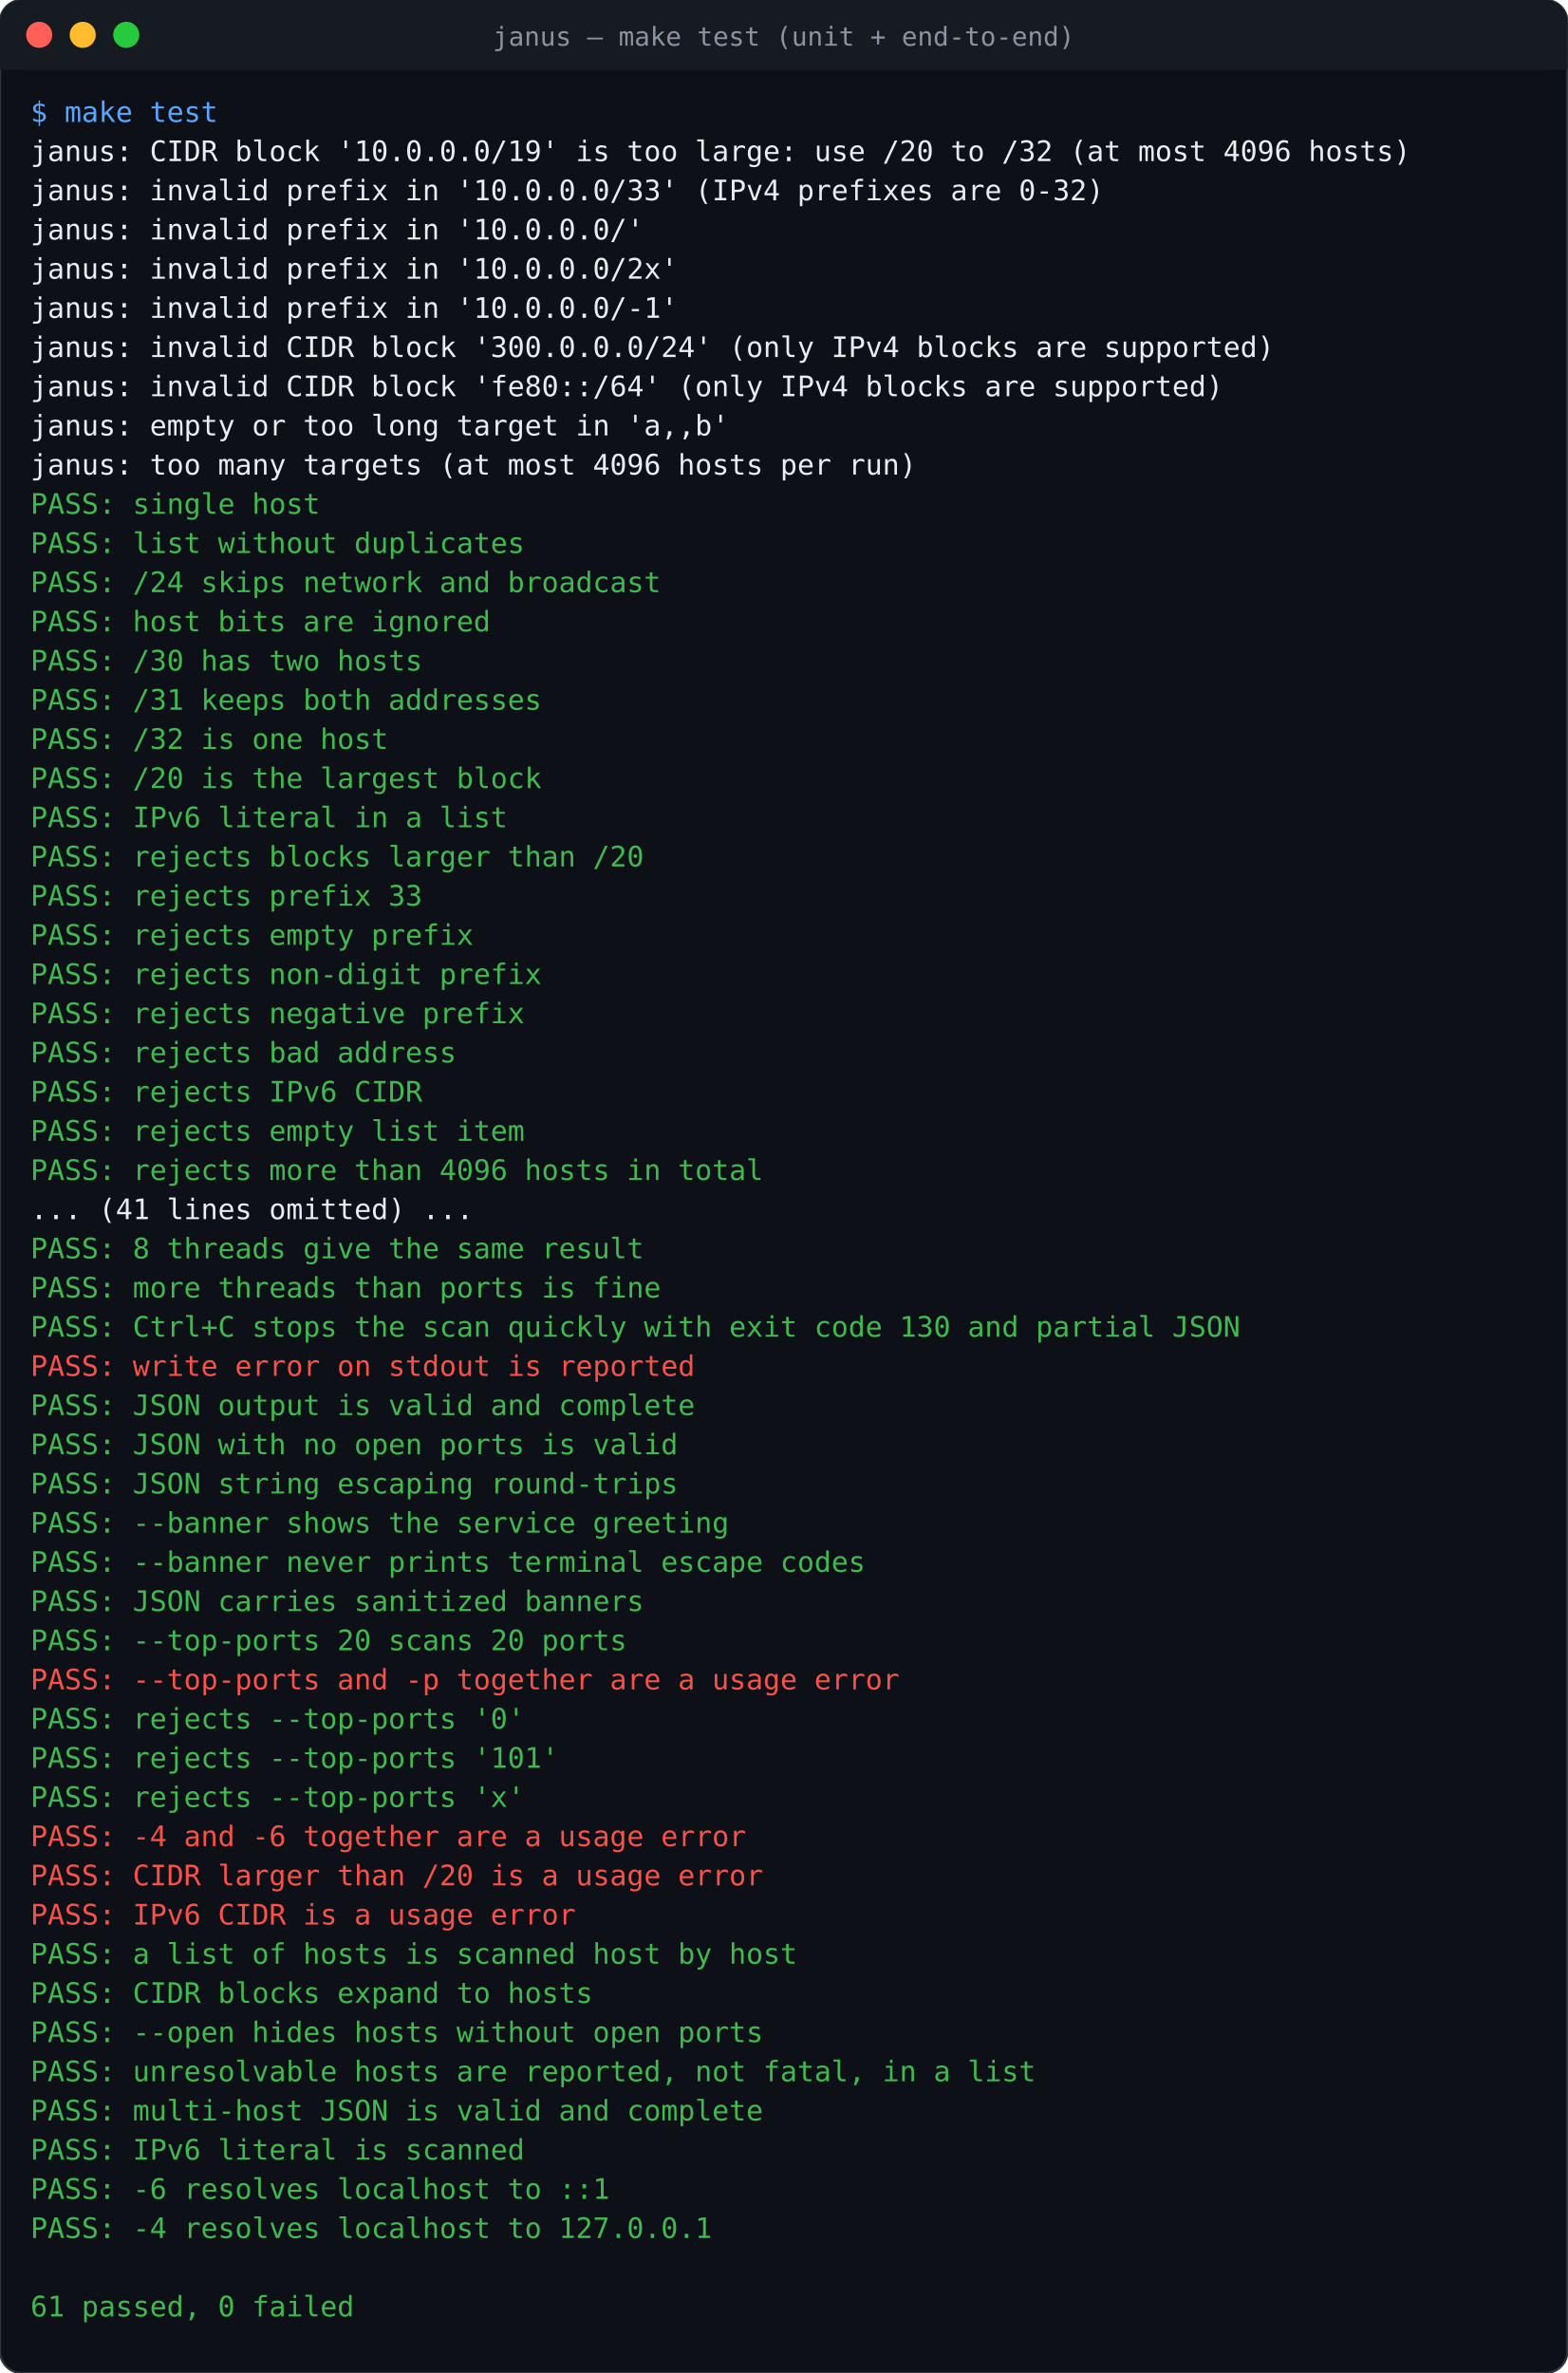
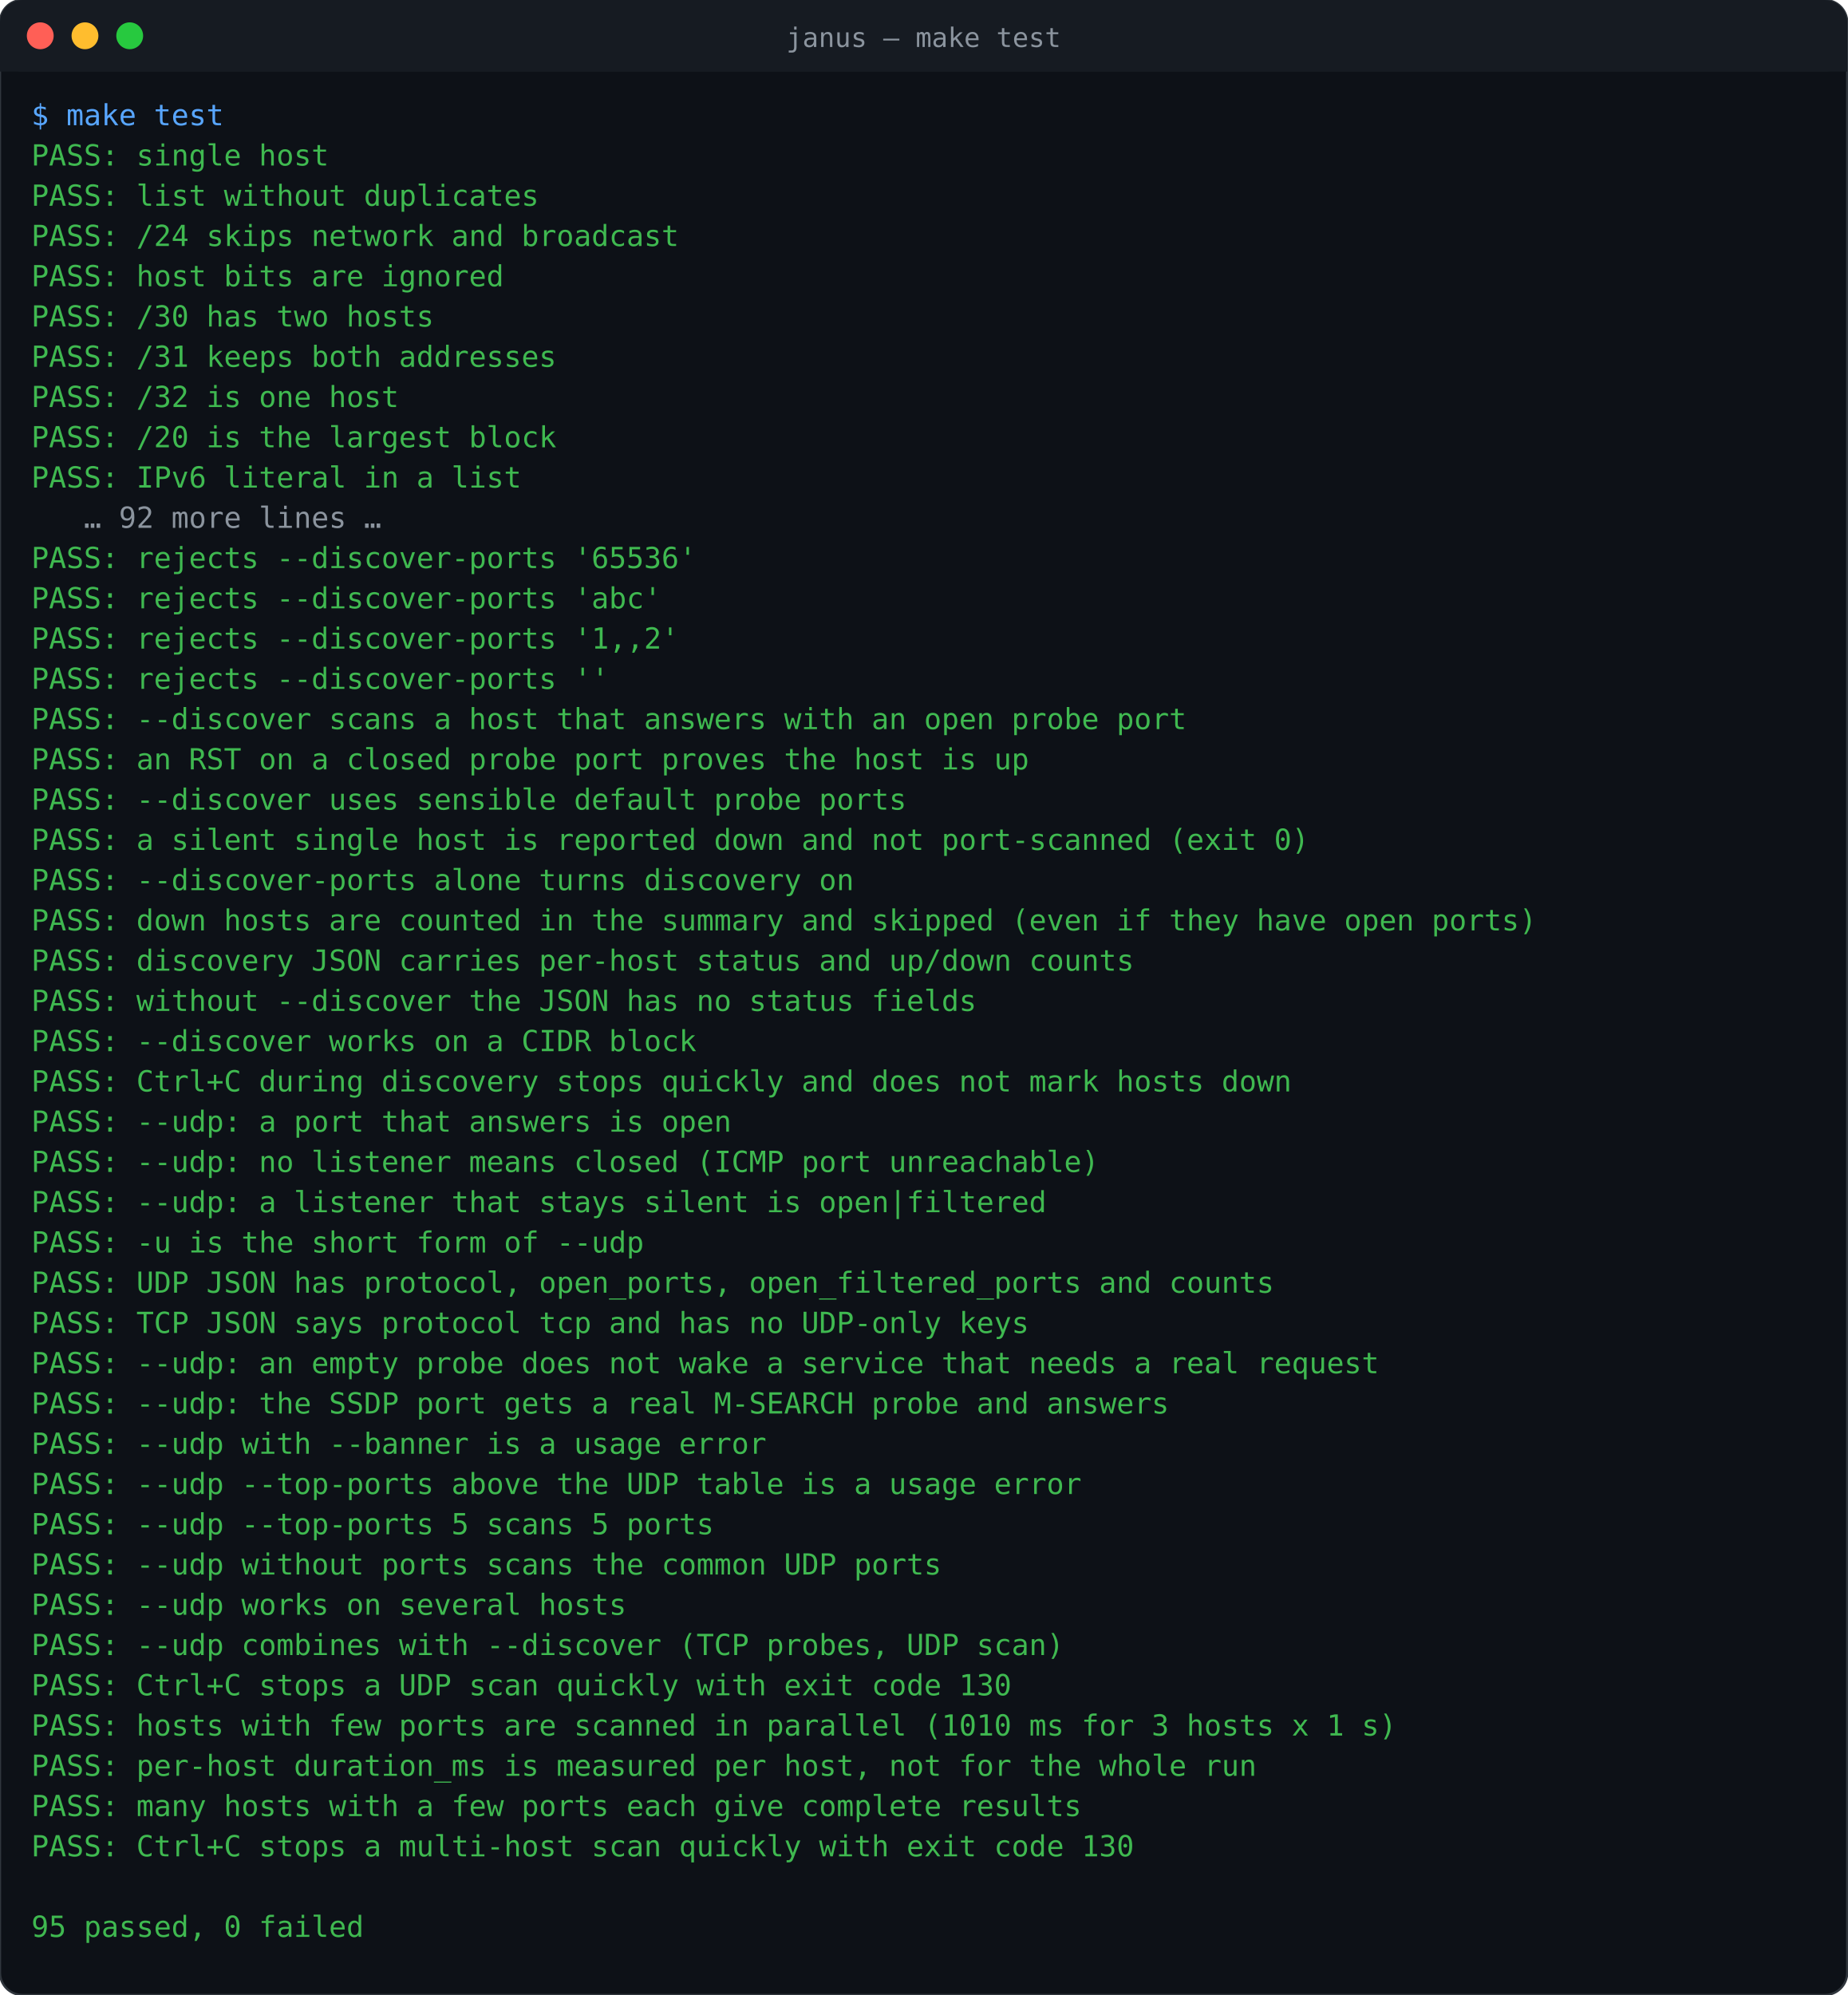
- <svg xmlns="http://www.w3.org/2000/svg" width="720" height="1090" viewBox="0 0 720 1090">
+ <svg xmlns="http://www.w3.org/2000/svg" width="826" height="892" viewBox="0 0 826 892">
  <rect width="100%" height="100%" rx="10" fill="#0d1117" stroke="#30363d" />
  <rect width="100%" height="32" rx="10" fill="#161b22" />
  <rect y="22" width="100%" height="10" fill="#161b22" />
  <circle cx="18" cy="16" r="6" fill="#ff5f56" />
  <circle cx="38" cy="16" r="6" fill="#ffbd2e" />
  <circle cx="58" cy="16" r="6" fill="#27c93f" />
-   <text x="360" y="21" fill="#8b949e" font-family="ui-monospace,SFMono-Regular,Menlo,Consolas,monospace" font-size="12" text-anchor="middle">janus — make test (unit + end-to-end)</text>
+   <text x="413" y="21" fill="#8b949e" font-family="ui-monospace,SFMono-Regular,Menlo,Consolas,monospace" font-size="12" text-anchor="middle">janus — make test</text>
  <g font-family="ui-monospace,SFMono-Regular,Menlo,Consolas,monospace" font-size="13" xml:space="preserve">
    <text x="14" y="56" fill="#58a6ff">$ make test</text>
-     <text x="14" y="74" fill="#e6edf3">janus: CIDR block '10.0.0.0/19' is too large: use /20 to /32 (at most 4096 hosts)</text>
-     <text x="14" y="92" fill="#e6edf3">janus: invalid prefix in '10.0.0.0/33' (IPv4 prefixes are 0-32)</text>
-     <text x="14" y="110" fill="#e6edf3">janus: invalid prefix in '10.0.0.0/'</text>
-     <text x="14" y="128" fill="#e6edf3">janus: invalid prefix in '10.0.0.0/2x'</text>
-     <text x="14" y="146" fill="#e6edf3">janus: invalid prefix in '10.0.0.0/-1'</text>
-     <text x="14" y="164" fill="#e6edf3">janus: invalid CIDR block '300.0.0.0/24' (only IPv4 blocks are supported)</text>
-     <text x="14" y="182" fill="#e6edf3">janus: invalid CIDR block 'fe80::/64' (only IPv4 blocks are supported)</text>
-     <text x="14" y="200" fill="#e6edf3">janus: empty or too long target in 'a,,b'</text>
-     <text x="14" y="218" fill="#e6edf3">janus: too many targets (at most 4096 hosts per run)</text>
-     <text x="14" y="236" fill="#3fb950">PASS: single host</text>
-     <text x="14" y="254" fill="#3fb950">PASS: list without duplicates</text>
-     <text x="14" y="272" fill="#3fb950">PASS: /24 skips network and broadcast</text>
-     <text x="14" y="290" fill="#3fb950">PASS: host bits are ignored</text>
-     <text x="14" y="308" fill="#3fb950">PASS: /30 has two hosts</text>
-     <text x="14" y="326" fill="#3fb950">PASS: /31 keeps both addresses</text>
-     <text x="14" y="344" fill="#3fb950">PASS: /32 is one host</text>
-     <text x="14" y="362" fill="#3fb950">PASS: /20 is the largest block</text>
-     <text x="14" y="380" fill="#3fb950">PASS: IPv6 literal in a list</text>
-     <text x="14" y="398" fill="#3fb950">PASS: rejects blocks larger than /20</text>
-     <text x="14" y="416" fill="#3fb950">PASS: rejects prefix 33</text>
-     <text x="14" y="434" fill="#3fb950">PASS: rejects empty prefix</text>
-     <text x="14" y="452" fill="#3fb950">PASS: rejects non-digit prefix</text>
-     <text x="14" y="470" fill="#3fb950">PASS: rejects negative prefix</text>
-     <text x="14" y="488" fill="#3fb950">PASS: rejects bad address</text>
-     <text x="14" y="506" fill="#3fb950">PASS: rejects IPv6 CIDR</text>
-     <text x="14" y="524" fill="#3fb950">PASS: rejects empty list item</text>
-     <text x="14" y="542" fill="#3fb950">PASS: rejects more than 4096 hosts in total</text>
-     <text x="14" y="560" fill="#e6edf3">... (41 lines omitted) ...</text>
-     <text x="14" y="578" fill="#3fb950">PASS: 8 threads give the same result</text>
-     <text x="14" y="596" fill="#3fb950">PASS: more threads than ports is fine</text>
-     <text x="14" y="614" fill="#3fb950">PASS: Ctrl+C stops the scan quickly with exit code 130 and partial JSON</text>
-     <text x="14" y="632" fill="#f85149">PASS: write error on stdout is reported</text>
-     <text x="14" y="650" fill="#3fb950">PASS: JSON output is valid and complete</text>
-     <text x="14" y="668" fill="#3fb950">PASS: JSON with no open ports is valid</text>
-     <text x="14" y="686" fill="#3fb950">PASS: JSON string escaping round-trips</text>
-     <text x="14" y="704" fill="#3fb950">PASS: --banner shows the service greeting</text>
-     <text x="14" y="722" fill="#3fb950">PASS: --banner never prints terminal escape codes</text>
-     <text x="14" y="740" fill="#3fb950">PASS: JSON carries sanitized banners</text>
-     <text x="14" y="758" fill="#3fb950">PASS: --top-ports 20 scans 20 ports</text>
-     <text x="14" y="776" fill="#f85149">PASS: --top-ports and -p together are a usage error</text>
-     <text x="14" y="794" fill="#3fb950">PASS: rejects --top-ports '0'</text>
-     <text x="14" y="812" fill="#3fb950">PASS: rejects --top-ports '101'</text>
-     <text x="14" y="830" fill="#3fb950">PASS: rejects --top-ports 'x'</text>
-     <text x="14" y="848" fill="#f85149">PASS: -4 and -6 together are a usage error</text>
-     <text x="14" y="866" fill="#f85149">PASS: CIDR larger than /20 is a usage error</text>
-     <text x="14" y="884" fill="#f85149">PASS: IPv6 CIDR is a usage error</text>
-     <text x="14" y="902" fill="#3fb950">PASS: a list of hosts is scanned host by host</text>
-     <text x="14" y="920" fill="#3fb950">PASS: CIDR blocks expand to hosts</text>
-     <text x="14" y="938" fill="#3fb950">PASS: --open hides hosts without open ports</text>
-     <text x="14" y="956" fill="#3fb950">PASS: unresolvable hosts are reported, not fatal, in a list</text>
-     <text x="14" y="974" fill="#3fb950">PASS: multi-host JSON is valid and complete</text>
-     <text x="14" y="992" fill="#3fb950">PASS: IPv6 literal is scanned</text>
-     <text x="14" y="1010" fill="#3fb950">PASS: -6 resolves localhost to ::1</text>
-     <text x="14" y="1028" fill="#3fb950">PASS: -4 resolves localhost to 127.0.0.1</text>
-     <text x="14" y="1046" fill="#e6edf3" />
-     <text x="14" y="1064" fill="#3fb950">61 passed, 0 failed</text>
+     <text x="14" y="74" fill="#3fb950">PASS: single host</text>
+     <text x="14" y="92" fill="#3fb950">PASS: list without duplicates</text>
+     <text x="14" y="110" fill="#3fb950">PASS: /24 skips network and broadcast</text>
+     <text x="14" y="128" fill="#3fb950">PASS: host bits are ignored</text>
+     <text x="14" y="146" fill="#3fb950">PASS: /30 has two hosts</text>
+     <text x="14" y="164" fill="#3fb950">PASS: /31 keeps both addresses</text>
+     <text x="14" y="182" fill="#3fb950">PASS: /32 is one host</text>
+     <text x="14" y="200" fill="#3fb950">PASS: /20 is the largest block</text>
+     <text x="14" y="218" fill="#3fb950">PASS: IPv6 literal in a list</text>
+     <text x="14" y="236" fill="#8b949e">   … 92 more lines …</text>
+     <text x="14" y="254" fill="#3fb950">PASS: rejects --discover-ports '65536'</text>
+     <text x="14" y="272" fill="#3fb950">PASS: rejects --discover-ports 'abc'</text>
+     <text x="14" y="290" fill="#3fb950">PASS: rejects --discover-ports '1,,2'</text>
+     <text x="14" y="308" fill="#3fb950">PASS: rejects --discover-ports ''</text>
+     <text x="14" y="326" fill="#3fb950">PASS: --discover scans a host that answers with an open probe port</text>
+     <text x="14" y="344" fill="#3fb950">PASS: an RST on a closed probe port proves the host is up</text>
+     <text x="14" y="362" fill="#3fb950">PASS: --discover uses sensible default probe ports</text>
+     <text x="14" y="380" fill="#3fb950">PASS: a silent single host is reported down and not port-scanned (exit 0)</text>
+     <text x="14" y="398" fill="#3fb950">PASS: --discover-ports alone turns discovery on</text>
+     <text x="14" y="416" fill="#3fb950">PASS: down hosts are counted in the summary and skipped (even if they have open ports)</text>
+     <text x="14" y="434" fill="#3fb950">PASS: discovery JSON carries per-host status and up/down counts</text>
+     <text x="14" y="452" fill="#3fb950">PASS: without --discover the JSON has no status fields</text>
+     <text x="14" y="470" fill="#3fb950">PASS: --discover works on a CIDR block</text>
+     <text x="14" y="488" fill="#3fb950">PASS: Ctrl+C during discovery stops quickly and does not mark hosts down</text>
+     <text x="14" y="506" fill="#3fb950">PASS: --udp: a port that answers is open</text>
+     <text x="14" y="524" fill="#3fb950">PASS: --udp: no listener means closed (ICMP port unreachable)</text>
+     <text x="14" y="542" fill="#3fb950">PASS: --udp: a listener that stays silent is open|filtered</text>
+     <text x="14" y="560" fill="#3fb950">PASS: -u is the short form of --udp</text>
+     <text x="14" y="578" fill="#3fb950">PASS: UDP JSON has protocol, open_ports, open_filtered_ports and counts</text>
+     <text x="14" y="596" fill="#3fb950">PASS: TCP JSON says protocol tcp and has no UDP-only keys</text>
+     <text x="14" y="614" fill="#3fb950">PASS: --udp: an empty probe does not wake a service that needs a real request</text>
+     <text x="14" y="632" fill="#3fb950">PASS: --udp: the SSDP port gets a real M-SEARCH probe and answers</text>
+     <text x="14" y="650" fill="#3fb950">PASS: --udp with --banner is a usage error</text>
+     <text x="14" y="668" fill="#3fb950">PASS: --udp --top-ports above the UDP table is a usage error</text>
+     <text x="14" y="686" fill="#3fb950">PASS: --udp --top-ports 5 scans 5 ports</text>
+     <text x="14" y="704" fill="#3fb950">PASS: --udp without ports scans the common UDP ports</text>
+     <text x="14" y="722" fill="#3fb950">PASS: --udp works on several hosts</text>
+     <text x="14" y="740" fill="#3fb950">PASS: --udp combines with --discover (TCP probes, UDP scan)</text>
+     <text x="14" y="758" fill="#3fb950">PASS: Ctrl+C stops a UDP scan quickly with exit code 130</text>
+     <text x="14" y="776" fill="#3fb950">PASS: hosts with few ports are scanned in parallel (1010 ms for 3 hosts x 1 s)</text>
+     <text x="14" y="794" fill="#3fb950">PASS: per-host duration_ms is measured per host, not for the whole run</text>
+     <text x="14" y="812" fill="#3fb950">PASS: many hosts with a few ports each give complete results</text>
+     <text x="14" y="830" fill="#3fb950">PASS: Ctrl+C stops a multi-host scan quickly with exit code 130</text>
+     <text x="14" y="848" fill="#e6edf3" />
+     <text x="14" y="866" fill="#3fb950">95 passed, 0 failed</text>
  </g>
</svg>
